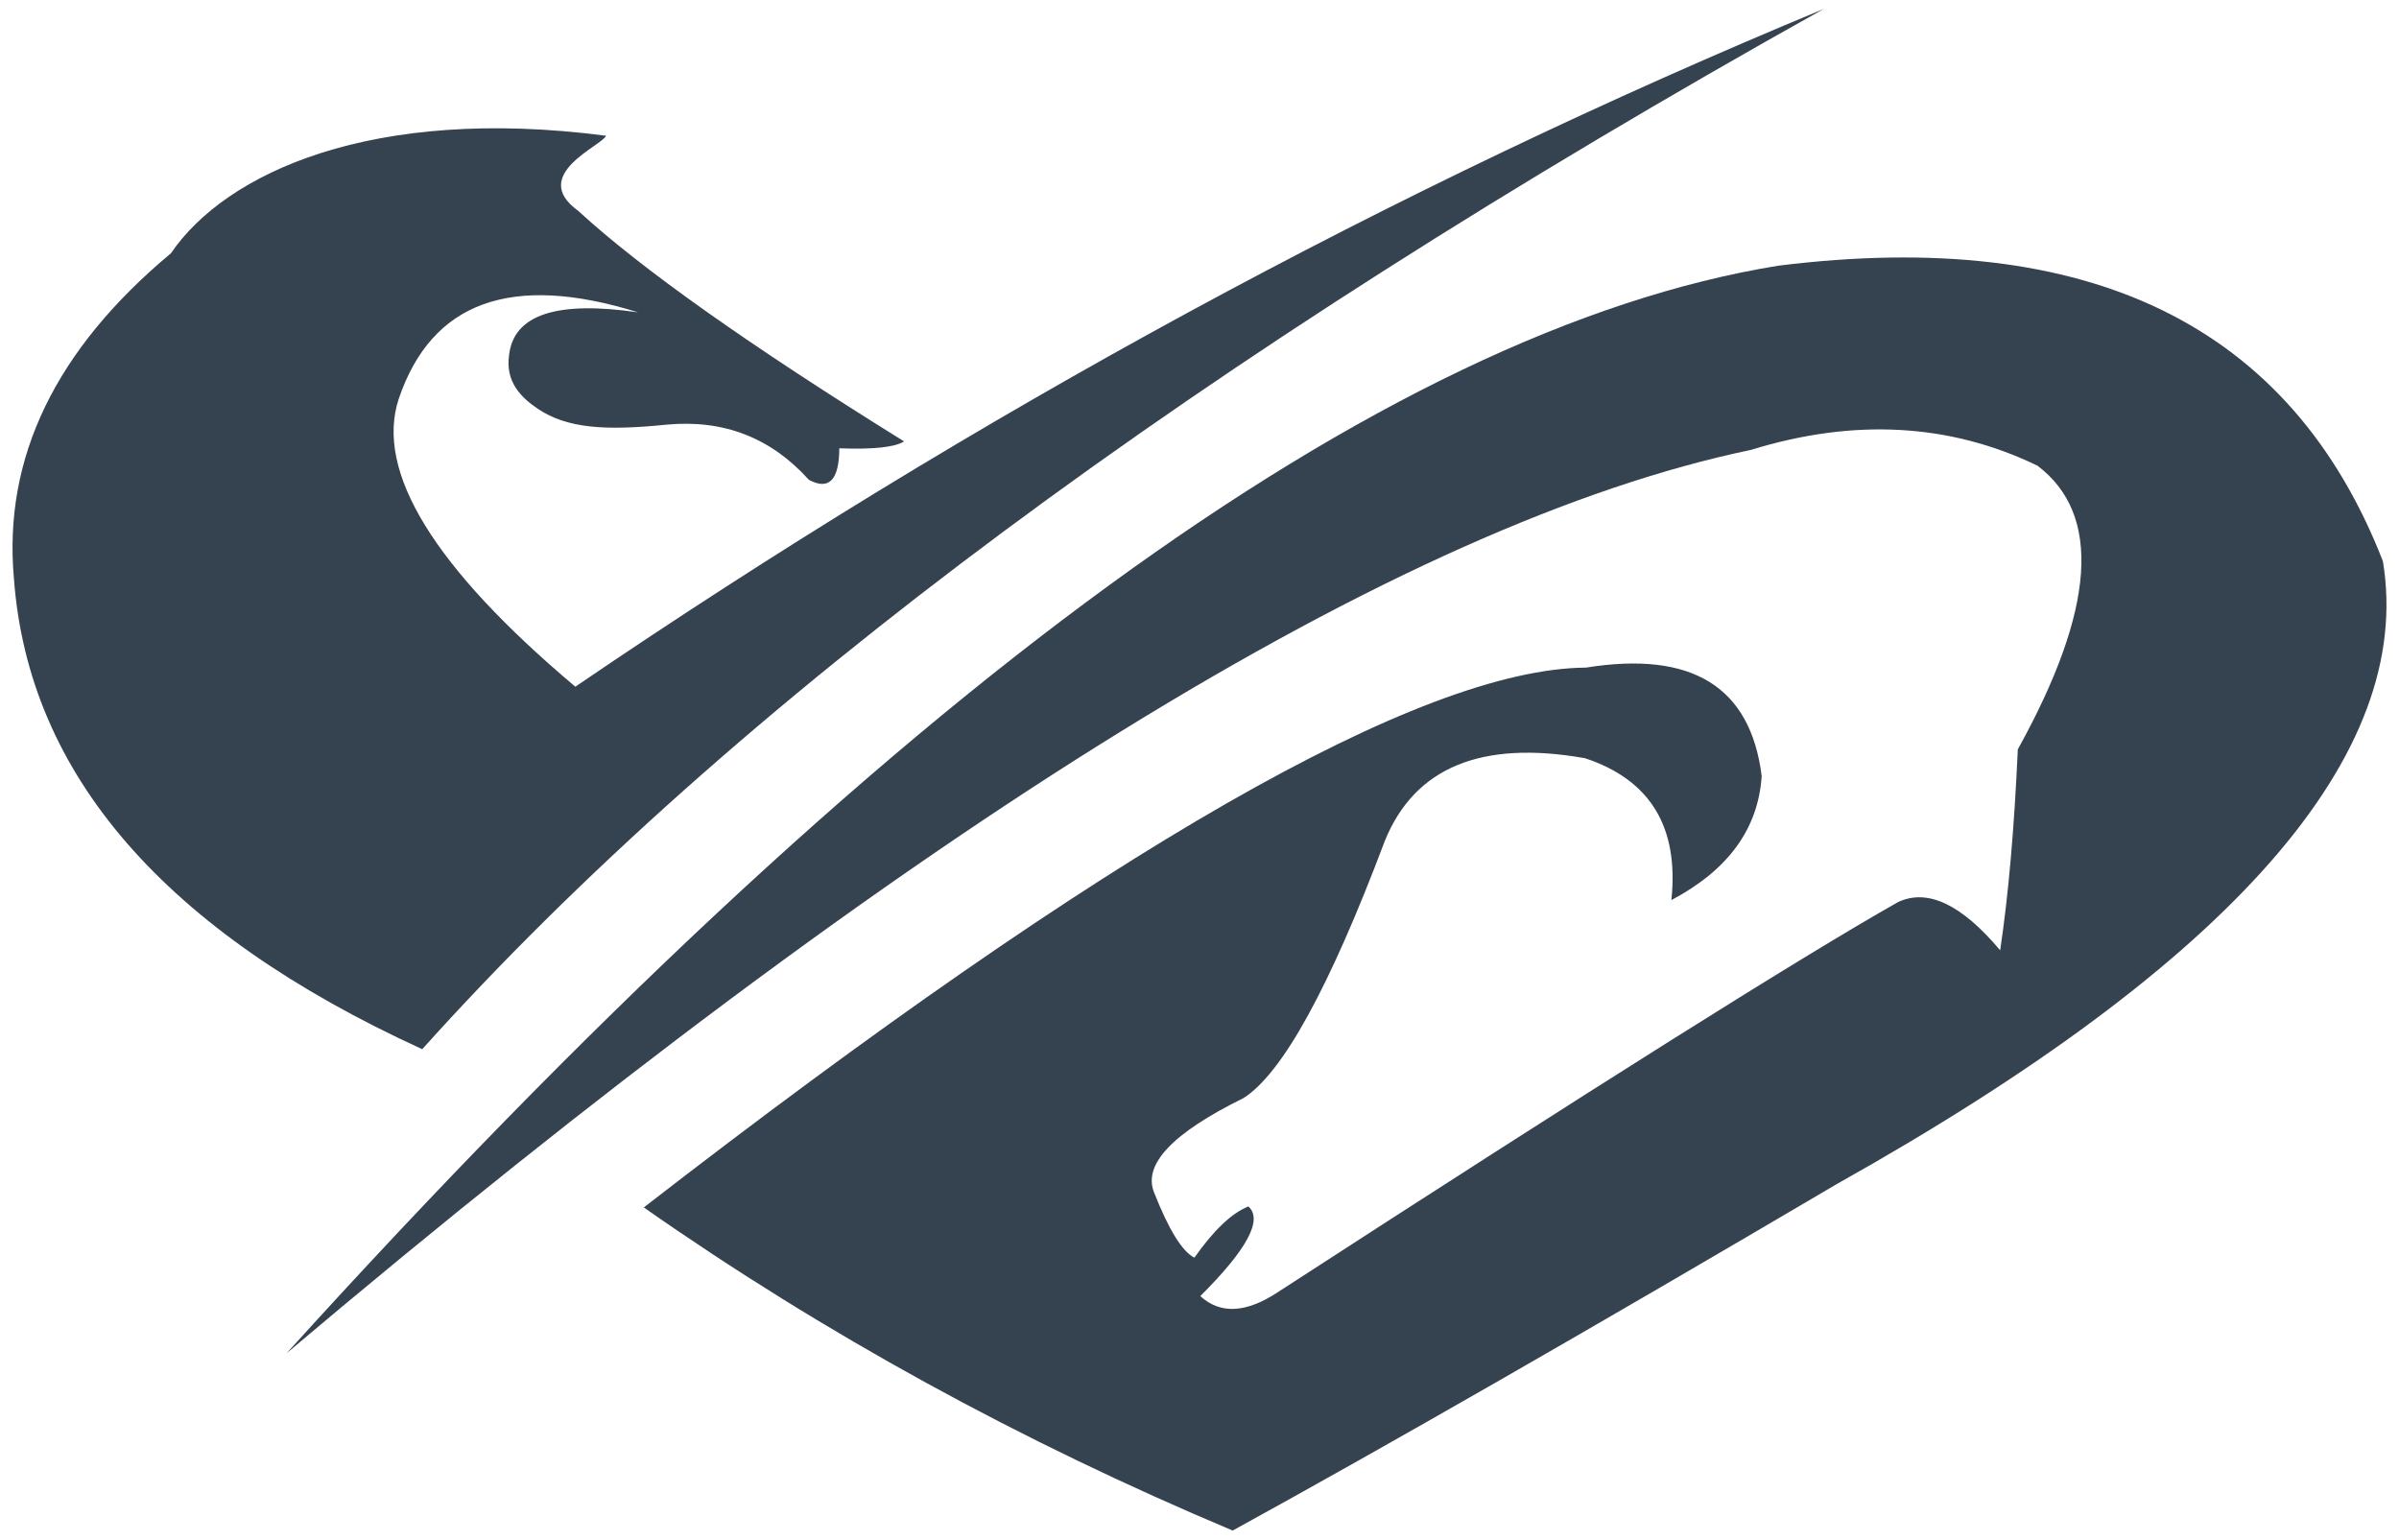
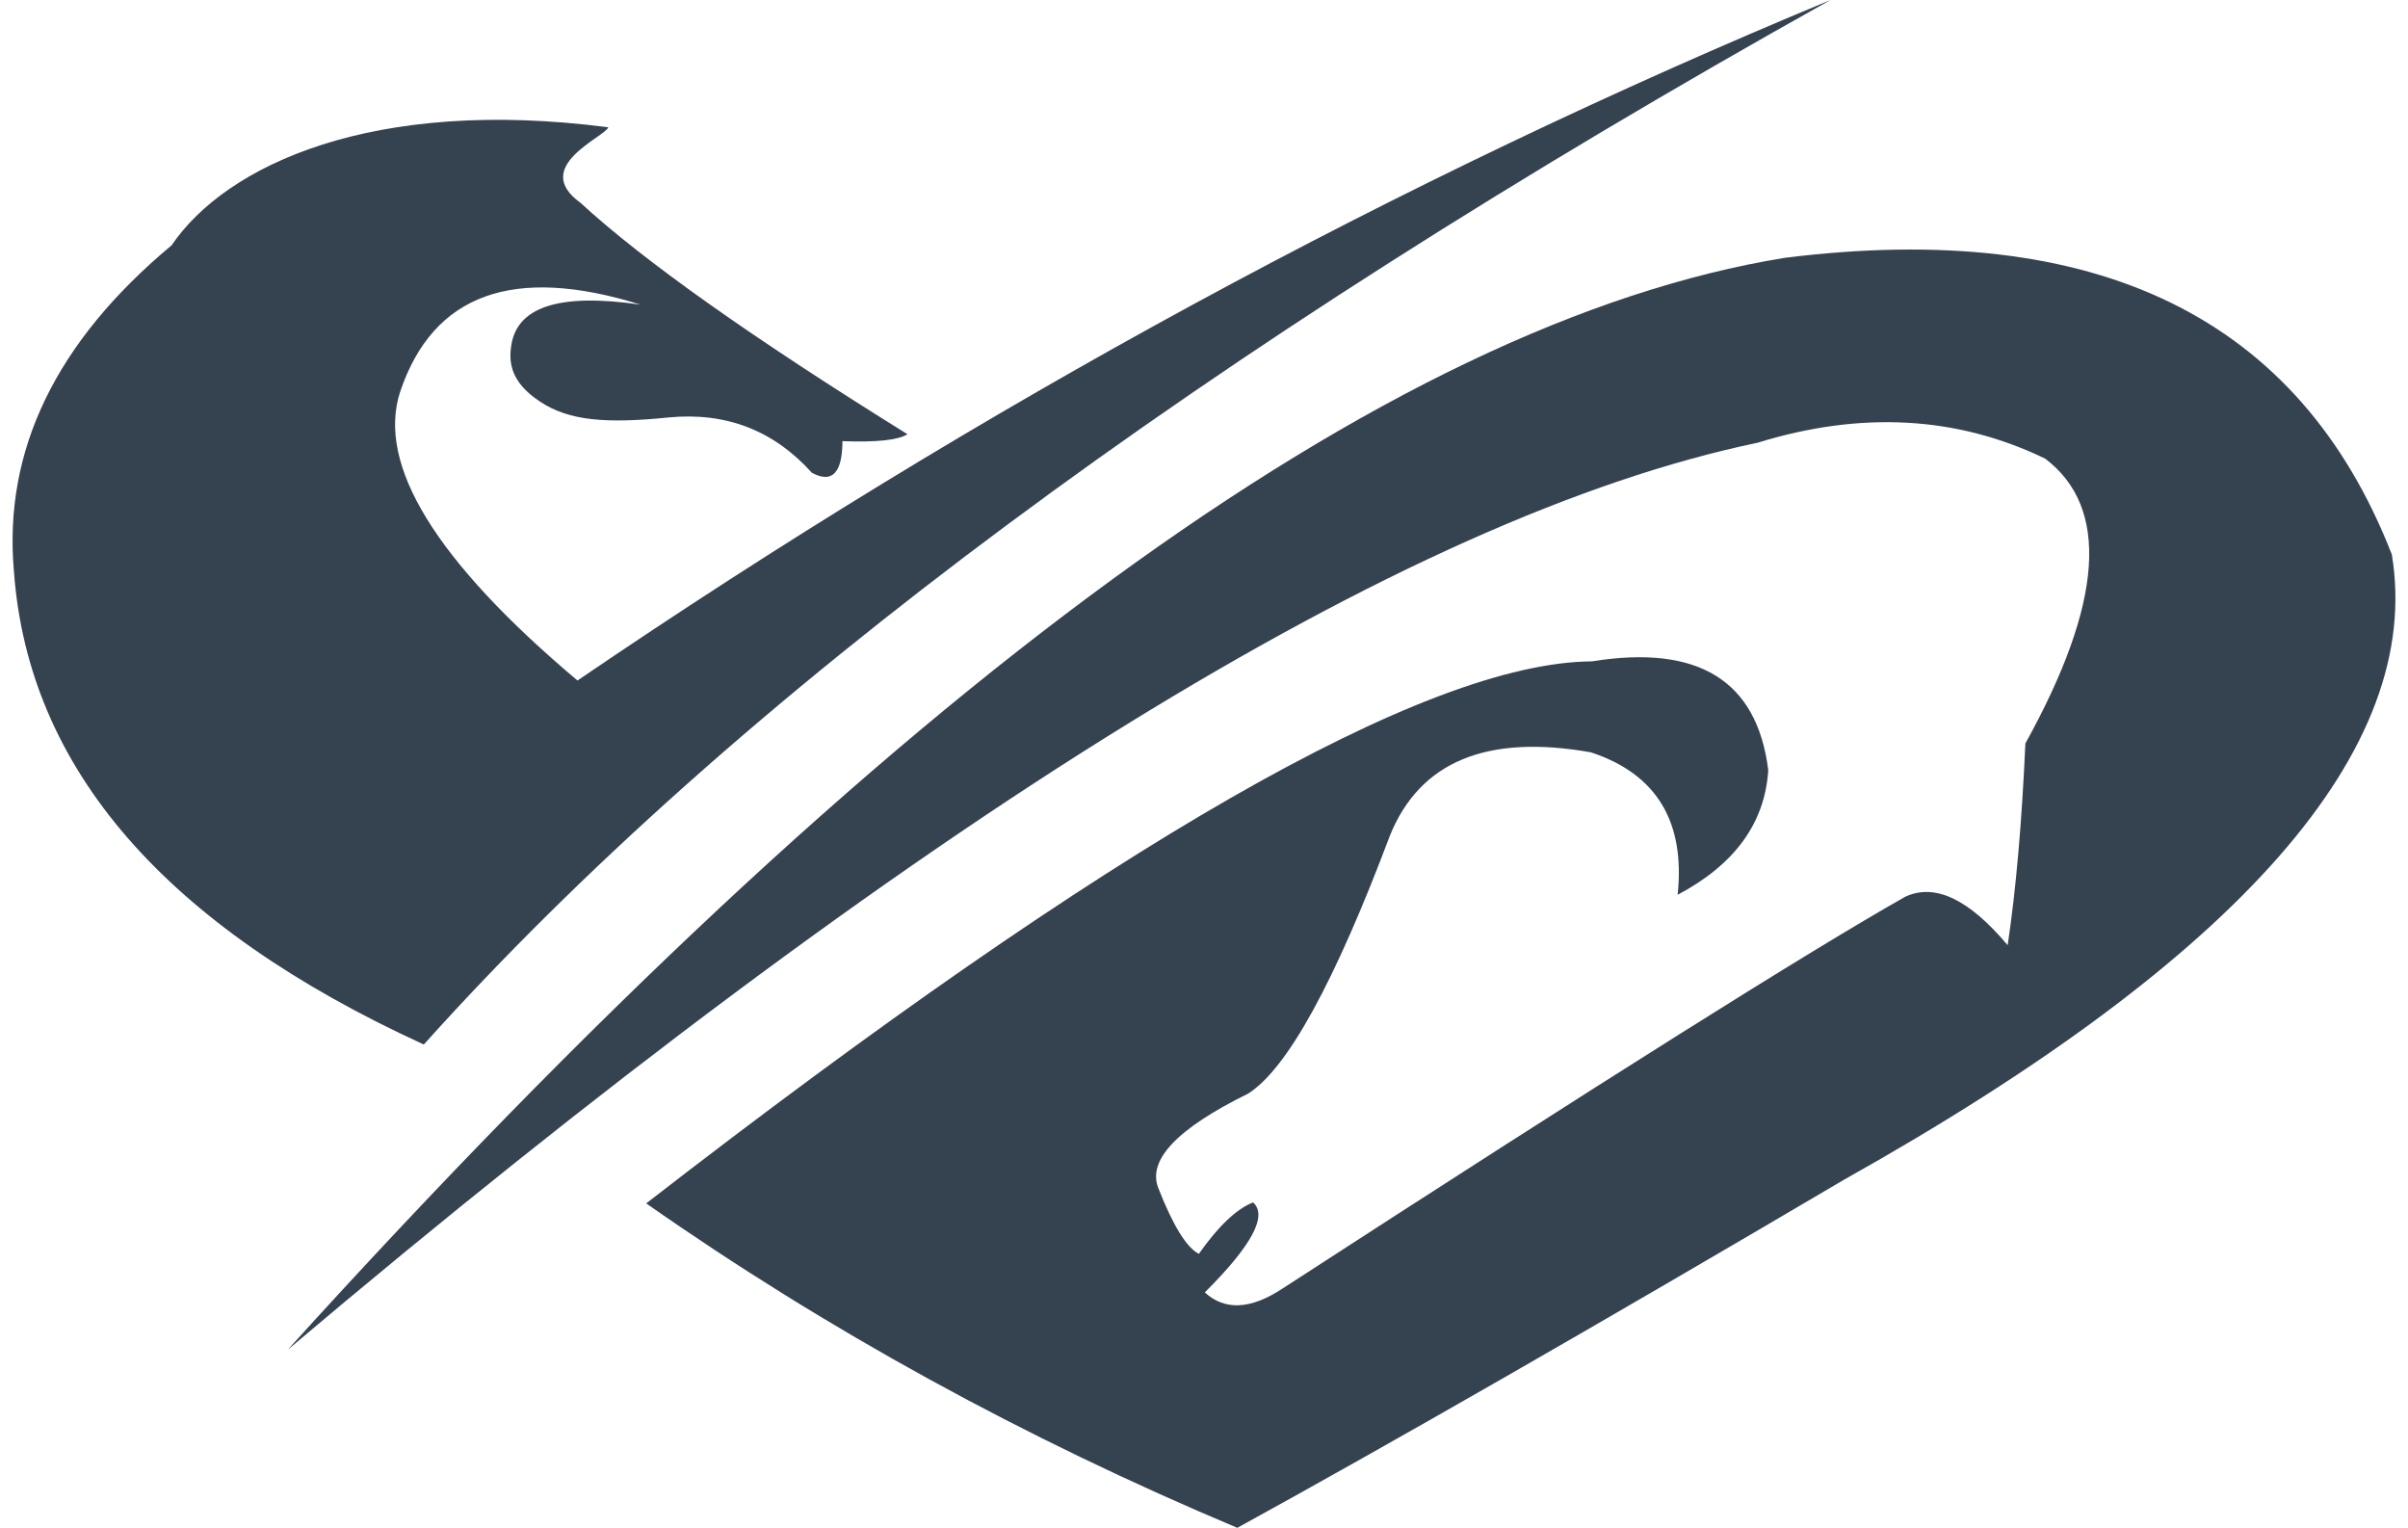
- <svg xmlns="http://www.w3.org/2000/svg" width="134" height="86" viewBox="0 0 134 86" fill="none">
-   <path fill-rule="evenodd" clip-rule="evenodd" d="M0.777 32.307C1.58 43.251 9.182 52.019 23.584 58.611C40.856 39.369 66.951 19.999 101.865 0.5C77.832 10.455 54.589 23.075 32.135 38.36C24.237 31.705 20.948 26.349 22.268 22.292C24.107 16.852 28.565 15.238 35.644 17.449C31.088 16.783 28.685 17.581 28.435 19.843C28.222 21.317 29.093 22.203 30.046 22.84C31.676 23.929 33.791 24.072 37.232 23.722C40.414 23.422 43.063 24.449 45.181 26.804C46.305 27.406 46.872 26.819 46.881 25.043C48.771 25.114 49.977 24.985 50.499 24.658C41.871 19.3 35.804 15.007 32.299 11.78C29.502 9.763 33.674 8.118 33.85 7.583C20.791 5.88 12.607 9.655 9.549 14.147C3.098 19.526 0.174 25.579 0.777 32.307Z" fill="#354250" />
-   <path fill-rule="evenodd" clip-rule="evenodd" d="M97.798 25.133C78.259 29.209 50.996 46.03 16.009 75.595C49.451 38.676 77.224 18.424 99.332 14.842C116.712 12.677 127.968 18.18 133.101 31.351C134.883 42.157 124.723 53.75 102.621 66.13C88.78 74.282 77.524 80.739 68.853 85.5C56.984 80.51 46.02 74.493 35.961 67.45C61.816 47.411 79.359 37.359 88.588 37.294C94.506 36.341 97.777 38.359 98.401 43.347C98.214 46.29 96.533 48.601 93.358 50.281C93.787 46.201 92.178 43.56 88.533 42.356C82.745 41.329 79.018 42.87 77.35 46.979C74.263 55.175 71.632 59.962 69.456 61.342C65.485 63.297 63.822 65.058 64.468 66.625C65.283 68.699 66.032 69.91 66.715 70.257C67.797 68.717 68.802 67.764 69.73 67.395C70.555 68.131 69.659 69.8 67.044 72.403C68.162 73.427 69.605 73.353 71.375 72.183C89.127 60.675 100.676 53.412 106.021 50.391C107.666 49.621 109.567 50.519 111.722 53.087C112.182 50.015 112.511 46.273 112.708 41.862C117.046 34.025 117.411 28.742 113.805 26.013C108.903 23.648 103.567 23.354 97.798 25.133Z" fill="#354250" />
+ <svg xmlns="http://www.w3.org/2000/svg" width="134" height="85" viewBox="0 0 134 85" fill="none">
+   <path fill-rule="evenodd" clip-rule="evenodd" d="M0.777 31.808C1.58 42.751 9.182 51.519 23.584 58.111C40.856 38.869 66.951 19.499 101.865 -6.10352e-05C77.832 9.955 54.589 22.575 32.135 37.86C24.237 31.205 20.948 25.849 22.268 21.792C24.107 16.352 28.565 14.738 35.644 16.949C31.088 16.283 28.685 17.081 28.435 19.343C28.222 20.817 29.093 21.703 30.046 22.34C31.676 23.429 33.791 23.572 37.232 23.222C40.414 22.922 43.063 23.949 45.181 26.304C46.305 26.906 46.872 26.319 46.881 24.543C48.771 24.614 49.977 24.485 50.499 24.158C41.871 18.8 35.804 14.507 32.299 11.28C29.502 9.263 33.674 7.618 33.85 7.083C20.791 5.38 12.607 9.155 9.549 13.647C3.098 19.026 0.174 25.079 0.777 31.808Z" fill="#354250" />
+   <path fill-rule="evenodd" clip-rule="evenodd" d="M97.798 24.633C78.259 28.709 50.996 45.53 16.009 75.095C49.45 38.176 77.223 17.924 99.332 14.342C116.712 12.177 127.968 17.68 133.101 30.851C134.882 41.657 124.723 53.25 102.621 65.63C88.78 73.782 77.524 80.239 68.853 85C56.984 80.01 46.02 73.993 35.961 66.95C61.816 46.911 79.358 36.859 88.588 36.794C94.506 35.841 97.777 37.859 98.4 42.847C98.214 45.79 96.533 48.101 93.357 49.781C93.786 45.701 92.178 43.06 88.533 41.856C82.745 40.829 79.018 42.37 77.35 46.479C74.263 54.675 71.632 59.462 69.456 60.842C65.485 62.797 63.822 64.558 64.468 66.125C65.283 68.199 66.032 69.41 66.715 69.757C67.797 68.217 68.802 67.264 69.73 66.895C70.555 67.631 69.659 69.3 67.044 71.903C68.162 72.927 69.605 72.853 71.375 71.683C89.127 60.175 100.676 52.912 106.021 49.891C107.666 49.121 109.567 50.019 111.722 52.587C112.182 49.515 112.511 45.773 112.708 41.362C117.046 33.525 117.411 28.242 113.805 25.513C108.903 23.148 103.567 22.854 97.798 24.633Z" fill="#354250" />
</svg>
